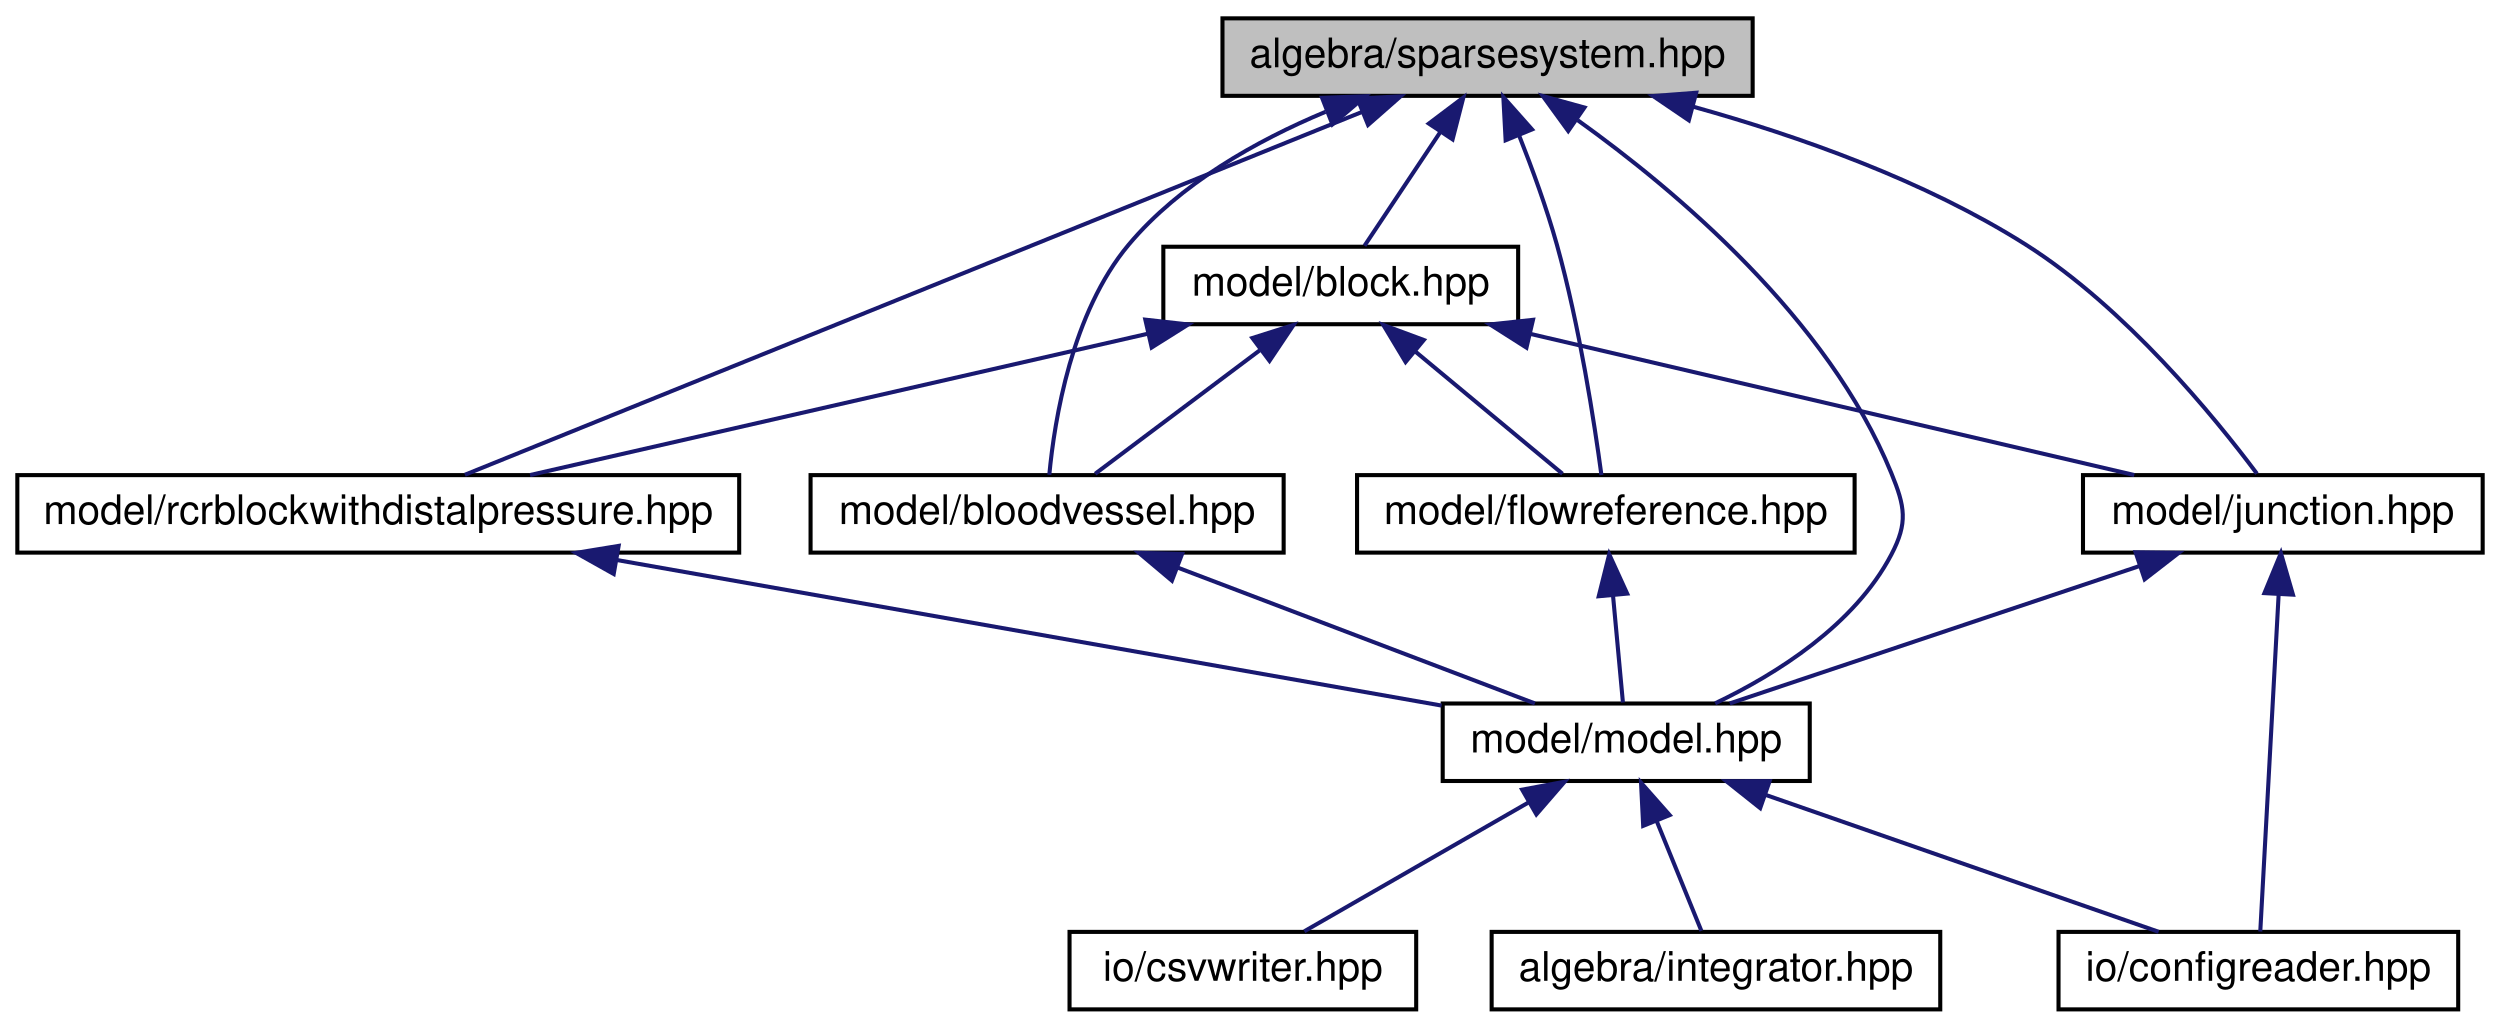
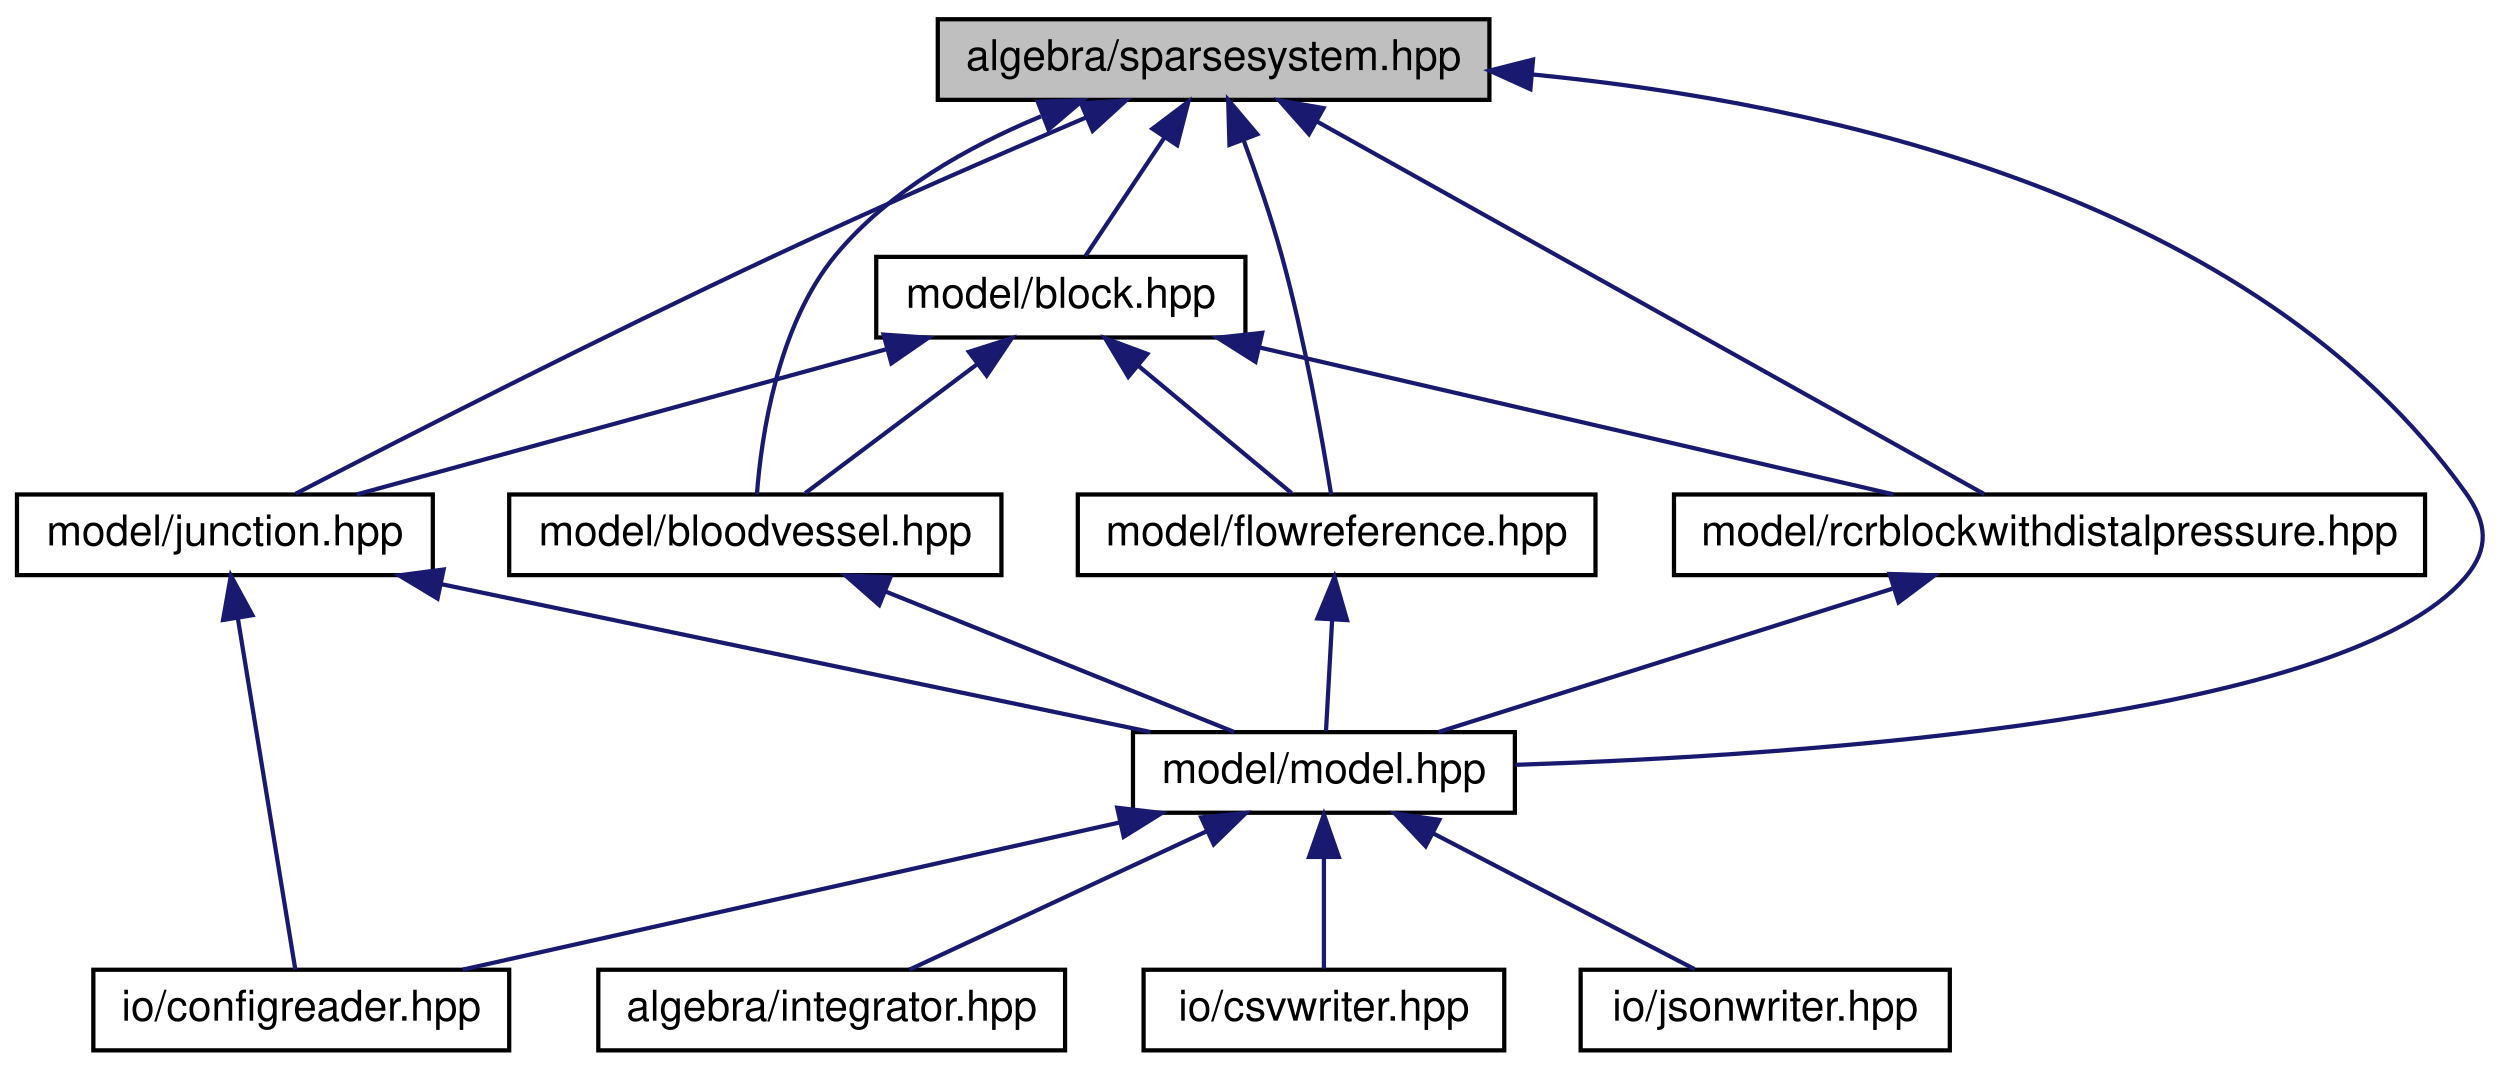
- <svg xmlns="http://www.w3.org/2000/svg" xmlns:xlink="http://www.w3.org/1999/xlink" width="613pt" height="252pt" viewBox="0.00 0.00 612.50 252.00">
+ <svg xmlns="http://www.w3.org/2000/svg" xmlns:xlink="http://www.w3.org/1999/xlink" width="589pt" height="252pt" viewBox="0.00 0.00 589.16 252.00">
  <g id="graph0" class="graph" transform="scale(1 1) rotate(0) translate(4 248)">
    <g id="node1" class="node">
      <g id="a_node1">
        <a xlink:title="ALGEBRA::SparseSystem source file.">
-           <polygon fill="#bfbfbf" stroke="black" points="295.5,-224.5 295.5,-243.5 425.5,-243.5 425.5,-224.5 295.5,-224.5" />
-           <text text-anchor="middle" x="360.5" y="-231.5" font-family="Helvetica,sans-Serif" font-size="10.00">algebra/sparsesystem.hpp</text>
+           <polygon fill="#bfbfbf" stroke="black" points="217,-224.5 217,-243.5 347,-243.5 347,-224.5 217,-224.5" />
+           <text text-anchor="middle" x="282" y="-231.5" font-family="Helvetica,sans-Serif" font-size="10.00">algebra/sparsesystem.hpp</text>
        </a>
      </g>
    </g>
    <g id="node2" class="node">
      <g id="a_node2">
        <a xlink:href="block_8hpp.html" target="_top" xlink:title="MODEL::Block source file.">
-           <polygon fill="none" stroke="black" points="281,-168.5 281,-187.5 368,-187.5 368,-168.5 281,-168.5" />
-           <text text-anchor="middle" x="324.5" y="-175.5" font-family="Helvetica,sans-Serif" font-size="10.00">model/block.hpp</text>
+           <polygon fill="none" stroke="black" points="202.5,-168.5 202.5,-187.5 289.5,-187.5 289.5,-168.5 202.5,-168.5" />
+           <text text-anchor="middle" x="246" y="-175.5" font-family="Helvetica,sans-Serif" font-size="10.00">model/block.hpp</text>
        </a>
      </g>
    </g>
    <g id="edge1" class="edge">
-       <path fill="none" stroke="midnightblue" d="M348.88,-215.57C342.68,-206.27 335.33,-195.25 330.33,-187.75" />
-       <polygon fill="midnightblue" stroke="midnightblue" points="346.1,-217.7 354.56,-224.08 351.92,-213.82 346.1,-217.7" />
+       <path fill="none" stroke="midnightblue" d="M270.38,-215.57C264.18,-206.27 256.83,-195.25 251.83,-187.75" />
+       <polygon fill="midnightblue" stroke="midnightblue" points="267.6,-217.7 276.06,-224.08 273.42,-213.82 267.6,-217.7" />
    </g>
    <g id="node3" class="node">
      <g id="a_node3">
        <a xlink:href="bloodvessel_8hpp.html" target="_top" xlink:title="MODEL::BloodVessel source file.">
-           <polygon fill="none" stroke="black" points="194.5,-112.5 194.5,-131.5 310.5,-131.5 310.5,-112.5 194.5,-112.5" />
-           <text text-anchor="middle" x="252.5" y="-119.5" font-family="Helvetica,sans-Serif" font-size="10.00">model/bloodvessel.hpp</text>
+           <polygon fill="none" stroke="black" points="116,-112.5 116,-131.5 232,-131.5 232,-112.5 116,-112.5" />
+           <text text-anchor="middle" x="174" y="-119.5" font-family="Helvetica,sans-Serif" font-size="10.00">model/bloodvessel.hpp</text>
        </a>
      </g>
    </g>
-     <g id="edge14" class="edge">
-       <path fill="none" stroke="midnightblue" d="M320.78,-220.59C303.8,-213.49 285.04,-202.94 272.5,-188 258.53,-171.36 254.31,-145.06 253.04,-131.58" />
-       <polygon fill="midnightblue" stroke="midnightblue" points="319.92,-224.02 330.51,-224.39 322.46,-217.5 319.92,-224.02" />
+     <g id="edge15" class="edge">
+       <path fill="none" stroke="midnightblue" d="M241.35,-220.62C224.26,-213.55 205.49,-203.03 193,-188 179.17,-171.36 175.41,-145.06 174.38,-131.58" />
+       <polygon fill="midnightblue" stroke="midnightblue" points="240.57,-224.07 251.16,-224.39 243.08,-217.53 240.57,-224.07" />
    </g>
    <g id="node4" class="node">
      <g id="a_node4">
        <a xlink:href="model_8hpp.html" target="_top" xlink:title="MODEL::Model source file.">
-           <polygon fill="none" stroke="black" points="349.5,-56.5 349.5,-75.5 439.5,-75.5 439.5,-56.5 349.5,-56.5" />
-           <text text-anchor="middle" x="394.5" y="-63.5" font-family="Helvetica,sans-Serif" font-size="10.00">model/model.hpp</text>
+           <polygon fill="none" stroke="black" points="263,-56.5 263,-75.5 353,-75.5 353,-56.5 263,-56.5" />
+           <text text-anchor="middle" x="308" y="-63.5" font-family="Helvetica,sans-Serif" font-size="10.00">model/model.hpp</text>
+         </a>
+       </g>
+     </g>
+     <g id="edge18" class="edge">
+       <path fill="none" stroke="midnightblue" d="M357.07,-230.49C426.88,-223.68 527.35,-201.48 577,-132 582.17,-124.77 582.74,-118.78 577,-112 548.85,-78.75 422.2,-70.05 353.19,-67.79" />
+       <polygon fill="midnightblue" stroke="midnightblue" points="356.66,-227.01 347.01,-231.39 357.28,-233.99 356.66,-227.01" />
+     </g>
+     <g id="node9" class="node">
+       <g id="a_node9">
+         <a xlink:href="flowreference_8hpp.html" target="_top" xlink:title="MODEL::FlowReference source file.">
+           <polygon fill="none" stroke="black" points="250,-112.5 250,-131.5 372,-131.5 372,-112.5 250,-112.5" />
+           <text text-anchor="middle" x="311" y="-119.5" font-family="Helvetica,sans-Serif" font-size="10.00">model/flowreference.hpp</text>
+         </a>
+       </g>
+     </g>
+     <g id="edge16" class="edge">
+       <path fill="none" stroke="midnightblue" d="M289.09,-214.94C292.12,-206.79 295.51,-197 298,-188 303.52,-168.03 307.7,-144.01 309.7,-131.51" />
+       <polygon fill="midnightblue" stroke="midnightblue" points="285.74,-213.9 285.44,-224.49 292.28,-216.4 285.74,-213.9" />
+     </g>
+     <g id="node10" class="node">
+       <g id="a_node10">
+         <a xlink:href="junction_8hpp.html" target="_top" xlink:title="MODEL::Junction source file.">
+           <polygon fill="none" stroke="black" points="0,-112.5 0,-131.5 98,-131.5 98,-112.5 0,-112.5" />
+           <text text-anchor="middle" x="49" y="-119.5" font-family="Helvetica,sans-Serif" font-size="10.00">model/junction.hpp</text>
        </a>
      </g>
    </g>
    <g id="edge17" class="edge">
-       <path fill="none" stroke="midnightblue" d="M382.58,-218.54C406.72,-201.26 444.03,-169.89 459.5,-132 462.86,-123.77 463.63,-119.87 459.5,-112 450.45,-94.74 431.44,-82.78 416.31,-75.55" />
-       <polygon fill="midnightblue" stroke="midnightblue" points="380.28,-215.88 374.05,-224.45 384.26,-221.63 380.28,-215.88" />
+       <path fill="none" stroke="midnightblue" d="M252.12,-220.43C231.47,-211.62 203.41,-199.43 179,-188 137.86,-168.75 90.3,-144.43 65.69,-131.69" />
+       <polygon fill="midnightblue" stroke="midnightblue" points="250.77,-223.66 261.34,-224.35 253.5,-217.21 250.77,-223.66" />
    </g>
-     <g id="node8" class="node">
-       <g id="a_node8">
-         <a xlink:href="flowreference_8hpp.html" target="_top" xlink:title="MODEL::FlowReference source file.">
-           <polygon fill="none" stroke="black" points="328.5,-112.5 328.5,-131.5 450.5,-131.5 450.5,-112.5 328.5,-112.5" />
-           <text text-anchor="middle" x="389.5" y="-119.5" font-family="Helvetica,sans-Serif" font-size="10.00">model/flowreference.hpp</text>
+     <g id="node11" class="node">
+       <g id="a_node11">
+         <a xlink:href="rcrblockwithdistalpressure_8hpp.html" target="_top" xlink:title="MODEL::RCRBlockWithDistalPressure source file.">
+           <polygon fill="none" stroke="black" points="390.5,-112.5 390.5,-131.5 567.5,-131.5 567.5,-112.5 390.5,-112.5" />
+           <text text-anchor="middle" x="479" y="-119.5" font-family="Helvetica,sans-Serif" font-size="10.00">model/rcrblockwithdistalpressure.hpp</text>
        </a>
      </g>
    </g>
-     <g id="edge15" class="edge">
-       <path fill="none" stroke="midnightblue" d="M368.27,-214.69C371.47,-206.62 375,-196.95 377.5,-188 383.05,-168.1 386.73,-144.05 388.42,-131.52" />
-       <polygon fill="midnightblue" stroke="midnightblue" points="364.93,-213.61 364.37,-224.19 371.4,-216.27 364.93,-213.61" />
-     </g>
-     <g id="node9" class="node">
-       <g id="a_node9">
-         <a xlink:href="junction_8hpp.html" target="_top" xlink:title="MODEL::Junction source file.">
-           <polygon fill="none" stroke="black" points="506.5,-112.5 506.5,-131.5 604.5,-131.5 604.5,-112.5 506.5,-112.5" />
-           <text text-anchor="middle" x="555.5" y="-119.5" font-family="Helvetica,sans-Serif" font-size="10.00">model/junction.hpp</text>
-         </a>
-       </g>
-     </g>
-     <g id="edge16" class="edge">
-       <path fill="none" stroke="midnightblue" d="M411.02,-221.81C436.71,-214.66 467.67,-203.73 492.5,-188 516.93,-172.52 538.79,-145.72 549.15,-131.86" />
-       <polygon fill="midnightblue" stroke="midnightblue" points="409.85,-218.5 401.09,-224.45 411.65,-225.26 409.85,-218.5" />
-     </g>
-     <g id="node10" class="node">
-       <g id="a_node10">
-         <a xlink:href="rcrblockwithdistalpressure_8hpp.html" target="_top" xlink:title="MODEL::RCRBlockWithDistalPressure source file.">
-           <polygon fill="none" stroke="black" points="0,-112.5 0,-131.5 177,-131.5 177,-112.5 0,-112.5" />
-           <text text-anchor="middle" x="88.5" y="-119.5" font-family="Helvetica,sans-Serif" font-size="10.00">model/rcrblockwithdistalpressure.hpp</text>
-         </a>
-       </g>
-     </g>
-     <g id="edge18" class="edge">
-       <path fill="none" stroke="midnightblue" d="M329.8,-220.59C274.08,-198.05 157.62,-150.95 109.74,-131.59" />
-       <polygon fill="midnightblue" stroke="midnightblue" points="328.57,-223.86 339.16,-224.37 331.2,-217.37 328.57,-223.86" />
+     <g id="edge19" class="edge">
+       <path fill="none" stroke="midnightblue" d="M306.27,-219.45C347.37,-196.5 429.52,-150.63 463.61,-131.59" />
+       <polygon fill="midnightblue" stroke="midnightblue" points="304.48,-216.44 297.46,-224.37 307.9,-222.55 304.48,-216.44" />
    </g>
    <g id="edge2" class="edge">
-       <path fill="none" stroke="midnightblue" d="M304.63,-162.1C291.68,-152.38 275.2,-140.03 264.28,-131.83" />
-       <polygon fill="midnightblue" stroke="midnightblue" points="302.83,-165.12 312.93,-168.32 307.03,-159.52 302.83,-165.12" />
+       <path fill="none" stroke="midnightblue" d="M226.13,-162.1C213.18,-152.38 196.7,-140.03 185.78,-131.83" />
+       <polygon fill="midnightblue" stroke="midnightblue" points="224.33,-165.12 234.43,-168.32 228.53,-159.52 224.33,-165.12" />
    </g>
-     <g id="edge7" class="edge">
-       <path fill="none" stroke="midnightblue" d="M342.77,-161.82C354.42,-152.15 369.1,-139.95 378.87,-131.83" />
-       <polygon fill="midnightblue" stroke="midnightblue" points="340.4,-159.24 334.94,-168.32 344.87,-164.63 340.4,-159.24" />
+     <g id="edge8" class="edge">
+       <path fill="none" stroke="midnightblue" d="M264.27,-161.82C275.92,-152.15 290.6,-139.95 300.37,-131.83" />
+       <polygon fill="midnightblue" stroke="midnightblue" points="261.9,-159.24 256.44,-168.32 266.37,-164.63 261.9,-159.24" />
    </g>
-     <g id="edge9" class="edge">
-       <path fill="none" stroke="midnightblue" d="M370.9,-166.15C414.55,-155.95 479.01,-140.88 519.07,-131.52" />
-       <polygon fill="midnightblue" stroke="midnightblue" points="370.04,-162.76 361.1,-168.44 371.64,-169.58 370.04,-162.76" />
+     <g id="edge10" class="edge">
+       <path fill="none" stroke="midnightblue" d="M204.77,-165.7C167.59,-155.51 113.73,-140.74 80.07,-131.52" />
+       <polygon fill="midnightblue" stroke="midnightblue" points="204.22,-169.18 214.78,-168.44 206.07,-162.42 204.22,-169.18" />
    </g>
-     <g id="edge12" class="edge">
-       <path fill="none" stroke="midnightblue" d="M277.09,-166.15C232.5,-155.95 166.65,-140.88 125.72,-131.52" />
-       <polygon fill="midnightblue" stroke="midnightblue" points="276.58,-169.62 287.11,-168.44 278.14,-162.8 276.58,-169.62" />
+     <g id="edge13" class="edge">
+       <path fill="none" stroke="midnightblue" d="M292.8,-166.15C336.83,-155.95 401.85,-140.88 442.25,-131.52" />
+       <polygon fill="midnightblue" stroke="midnightblue" points="291.87,-162.78 282.92,-168.44 293.45,-169.6 291.87,-162.78" />
    </g>
    <g id="edge3" class="edge">
-       <path fill="none" stroke="midnightblue" d="M284.66,-108.77C311.33,-98.63 348.57,-84.47 372.1,-75.52" />
-       <polygon fill="midnightblue" stroke="midnightblue" points="283.1,-105.62 275,-112.44 285.59,-112.16 283.1,-105.62" />
+       <path fill="none" stroke="midnightblue" d="M204.68,-108.64C229.82,-98.5 264.75,-84.43 286.87,-75.52" />
+       <polygon fill="midnightblue" stroke="midnightblue" points="203.2,-105.46 195.23,-112.44 205.82,-111.95 203.2,-105.46" />
    </g>
    <g id="node5" class="node">
      <g id="a_node5">
        <a xlink:href="integrator_8hpp.html" target="_top" xlink:title="ALGEBRA::Integrator source file.">
-           <polygon fill="none" stroke="black" points="361.5,-0.5 361.5,-19.5 471.5,-19.5 471.5,-0.5 361.5,-0.5" />
-           <text text-anchor="middle" x="416.5" y="-7.5" font-family="Helvetica,sans-Serif" font-size="10.00">algebra/integrator.hpp</text>
+           <polygon fill="none" stroke="black" points="137,-0.5 137,-19.5 247,-19.5 247,-0.5 137,-0.5" />
+           <text text-anchor="middle" x="192" y="-7.5" font-family="Helvetica,sans-Serif" font-size="10.00">algebra/integrator.hpp</text>
        </a>
      </g>
    </g>
    <g id="edge4" class="edge">
-       <path fill="none" stroke="midnightblue" d="M401.96,-46.69C405.67,-37.59 409.98,-27.01 412.93,-19.75" />
-       <polygon fill="midnightblue" stroke="midnightblue" points="398.66,-45.5 398.13,-56.08 405.15,-48.14 398.66,-45.5" />
+       <path fill="none" stroke="midnightblue" d="M280.28,-52.1C258.61,-42.01 229.1,-28.27 210.29,-19.52" />
+       <polygon fill="midnightblue" stroke="midnightblue" points="279.08,-55.4 289.62,-56.44 282.03,-49.05 279.08,-55.4" />
    </g>
    <g id="node6" class="node">
      <g id="a_node6">
        <a xlink:href="configreader_8hpp.html" target="_top" xlink:title="IO::ConfigReader source file.">
-           <polygon fill="none" stroke="black" points="500.5,-0.5 500.5,-19.5 598.5,-19.5 598.5,-0.5 500.5,-0.5" />
-           <text text-anchor="middle" x="549.5" y="-7.5" font-family="Helvetica,sans-Serif" font-size="10.00">io/configreader.hpp</text>
+           <polygon fill="none" stroke="black" points="18,-0.5 18,-19.5 116,-19.5 116,-0.5 18,-0.5" />
+           <text text-anchor="middle" x="67" y="-7.5" font-family="Helvetica,sans-Serif" font-size="10.00">io/configreader.hpp</text>
        </a>
      </g>
    </g>
    <g id="edge5" class="edge">
-       <path fill="none" stroke="midnightblue" d="M428.83,-53.04C458,-42.88 499.14,-28.55 525.05,-19.52" />
-       <polygon fill="midnightblue" stroke="midnightblue" points="427.35,-49.85 419.06,-56.44 429.66,-56.46 427.35,-49.85" />
+       <path fill="none" stroke="midnightblue" d="M259.88,-54.22C214.34,-44.01 146.89,-28.9 105.01,-19.52" />
+       <polygon fill="midnightblue" stroke="midnightblue" points="259.29,-57.67 269.81,-56.44 260.82,-50.84 259.29,-57.67" />
    </g>
    <g id="node7" class="node">
      <g id="a_node7">
        <a xlink:href="csvwriter_8hpp.html" target="_top" xlink:title="IO::write_csv source file.">
-           <polygon fill="none" stroke="black" points="258,-0.5 258,-19.5 343,-19.5 343,-0.5 258,-0.5" />
-           <text text-anchor="middle" x="300.5" y="-7.5" font-family="Helvetica,sans-Serif" font-size="10.00">io/csvwriter.hpp</text>
+           <polygon fill="none" stroke="black" points="265.5,-0.5 265.5,-19.5 350.5,-19.5 350.5,-0.5 265.5,-0.5" />
+           <text text-anchor="middle" x="308" y="-7.5" font-family="Helvetica,sans-Serif" font-size="10.00">io/csvwriter.hpp</text>
        </a>
      </g>
    </g>
    <g id="edge6" class="edge">
-       <path fill="none" stroke="midnightblue" d="M370.44,-51.18C353.14,-41.24 330.35,-28.15 315.57,-19.65" />
-       <polygon fill="midnightblue" stroke="midnightblue" points="368.98,-54.38 379.4,-56.32 372.47,-48.31 368.98,-54.38" />
+       <path fill="none" stroke="midnightblue" d="M308,-45.8C308,-36.91 308,-26.78 308,-19.75" />
+       <polygon fill="midnightblue" stroke="midnightblue" points="304.5,-46.08 308,-56.08 311.5,-46.08 304.5,-46.08" />
    </g>
-     <g id="edge8" class="edge">
-       <path fill="none" stroke="midnightblue" d="M391.25,-102.1C392.08,-93.14 393.03,-82.86 393.69,-75.75" />
-       <polygon fill="midnightblue" stroke="midnightblue" points="387.76,-101.8 390.33,-112.08 394.73,-102.45 387.76,-101.8" />
+     <g id="node8" class="node">
+       <g id="a_node8">
+         <a xlink:href="jsonwriter_8hpp.html" target="_top" xlink:title="IO::write_json source file.">
+           <polygon fill="none" stroke="black" points="368.5,-0.5 368.5,-19.5 455.5,-19.5 455.5,-0.5 368.5,-0.5" />
+           <text text-anchor="middle" x="412" y="-7.5" font-family="Helvetica,sans-Serif" font-size="10.00">io/jsonwriter.hpp</text>
+         </a>
+       </g>
+     </g>
+     <g id="edge7" class="edge">
+       <path fill="none" stroke="midnightblue" d="M333.83,-51.59C353.06,-41.61 378.74,-28.27 395.33,-19.65" />
+       <polygon fill="midnightblue" stroke="midnightblue" points="331.97,-48.61 324.71,-56.32 335.2,-54.82 331.97,-48.61" />
+     </g>
+     <g id="edge9" class="edge">
+       <path fill="none" stroke="midnightblue" d="M309.93,-101.8C309.44,-92.91 308.88,-82.78 308.49,-75.75" />
+       <polygon fill="midnightblue" stroke="midnightblue" points="306.46,-102.29 310.5,-112.08 313.44,-101.9 306.46,-102.29" />
+     </g>
+     <g id="edge12" class="edge">
+       <path fill="none" stroke="midnightblue" d="M100.1,-110.35C149.05,-100.14 221.95,-84.94 267.15,-75.52" />
+       <polygon fill="midnightblue" stroke="midnightblue" points="99.11,-106.98 90.04,-112.44 100.54,-113.83 99.11,-106.98" />
    </g>
    <g id="edge11" class="edge">
-       <path fill="none" stroke="midnightblue" d="M520.24,-109.17C489.92,-99 446.93,-84.59 419.89,-75.52" />
-       <polygon fill="midnightblue" stroke="midnightblue" points="519.4,-112.58 529.99,-112.44 521.62,-105.95 519.4,-112.58" />
+       <path fill="none" stroke="midnightblue" d="M52.05,-102.35C55.99,-78.25 62.7,-37.31 65.59,-19.59" />
+       <polygon fill="midnightblue" stroke="midnightblue" points="48.57,-101.93 50.41,-112.37 55.48,-103.06 48.57,-101.93" />
    </g>
-     <g id="edge10" class="edge">
-       <path fill="none" stroke="midnightblue" d="M554.48,-102.35C553.17,-78.25 550.93,-37.31 549.97,-19.59" />
-       <polygon fill="midnightblue" stroke="midnightblue" points="550.99,-102.57 555.03,-112.37 557.98,-102.19 550.99,-102.57" />
-     </g>
-     <g id="edge13" class="edge">
-       <path fill="none" stroke="midnightblue" d="M146.89,-110.7C205.8,-100.3 295.51,-84.47 349.23,-74.99" />
-       <polygon fill="midnightblue" stroke="midnightblue" points="146.23,-107.26 136.99,-112.44 147.44,-114.15 146.23,-107.26" />
+     <g id="edge14" class="edge">
+       <path fill="none" stroke="midnightblue" d="M441.96,-109.3C409.74,-99.13 363.81,-84.62 334.97,-75.52" />
+       <polygon fill="midnightblue" stroke="midnightblue" points="441.31,-112.77 451.9,-112.44 443.42,-106.09 441.31,-112.77" />
    </g>
  </g>
</svg>
